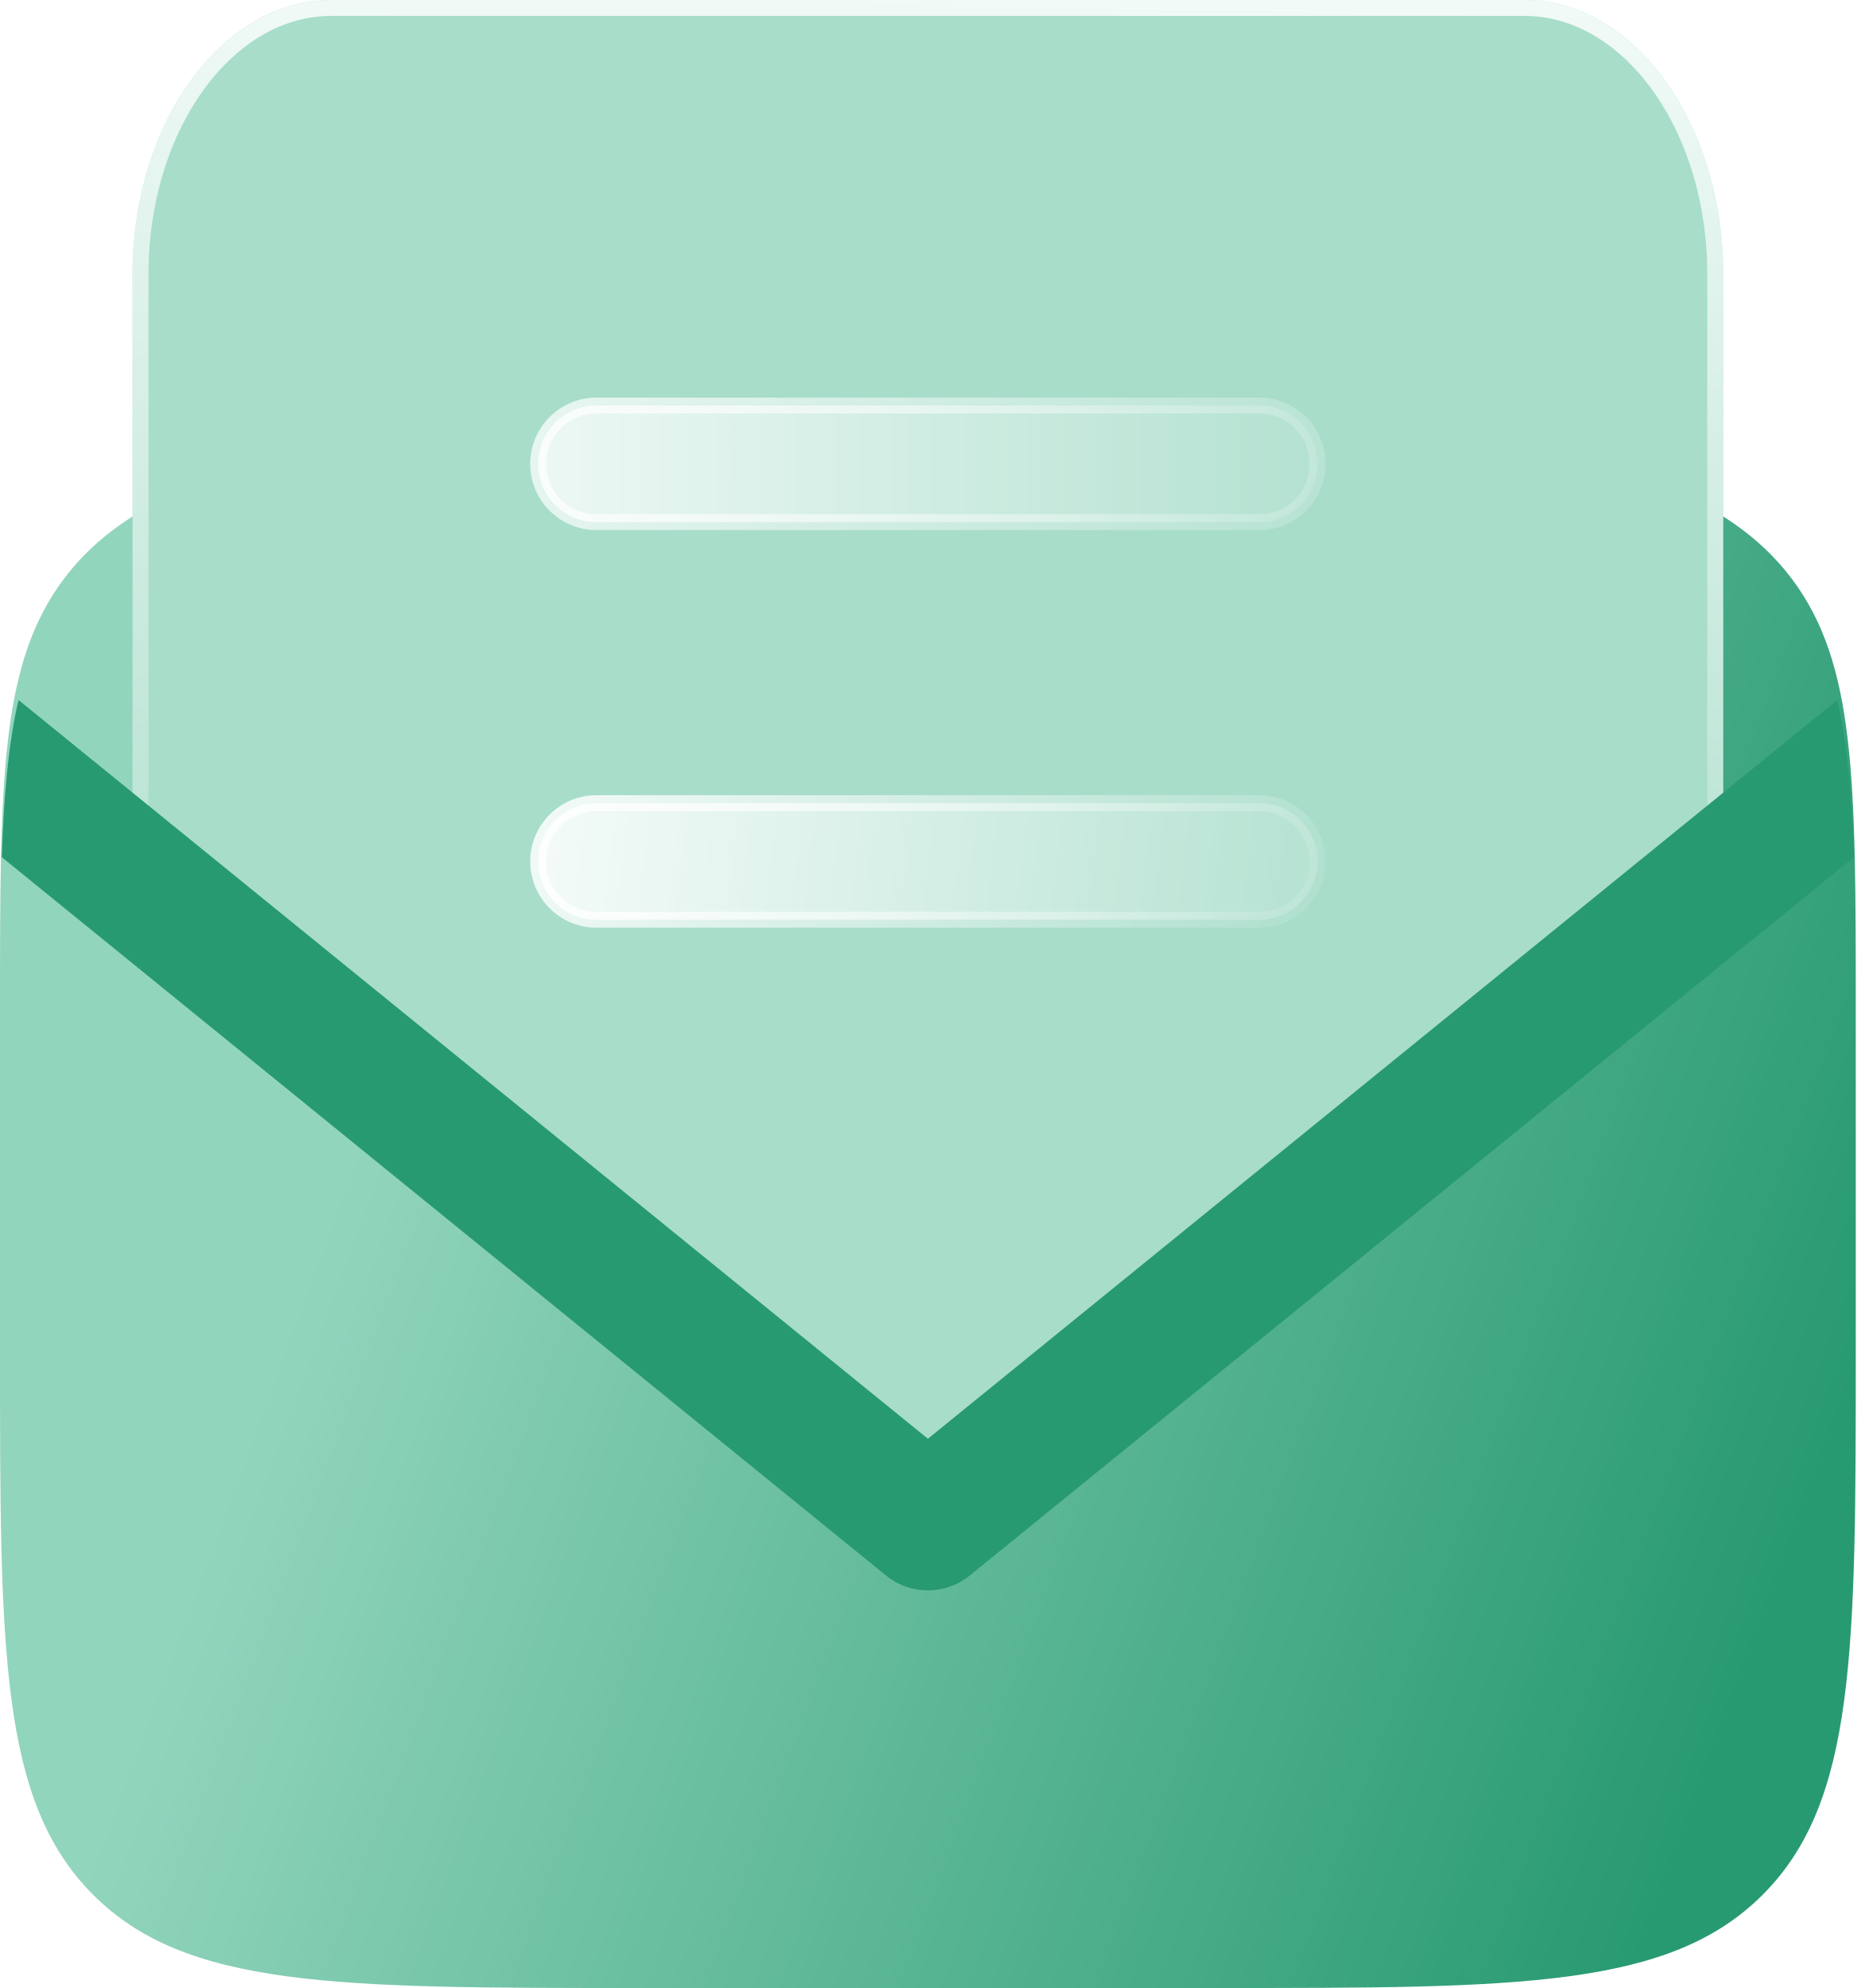
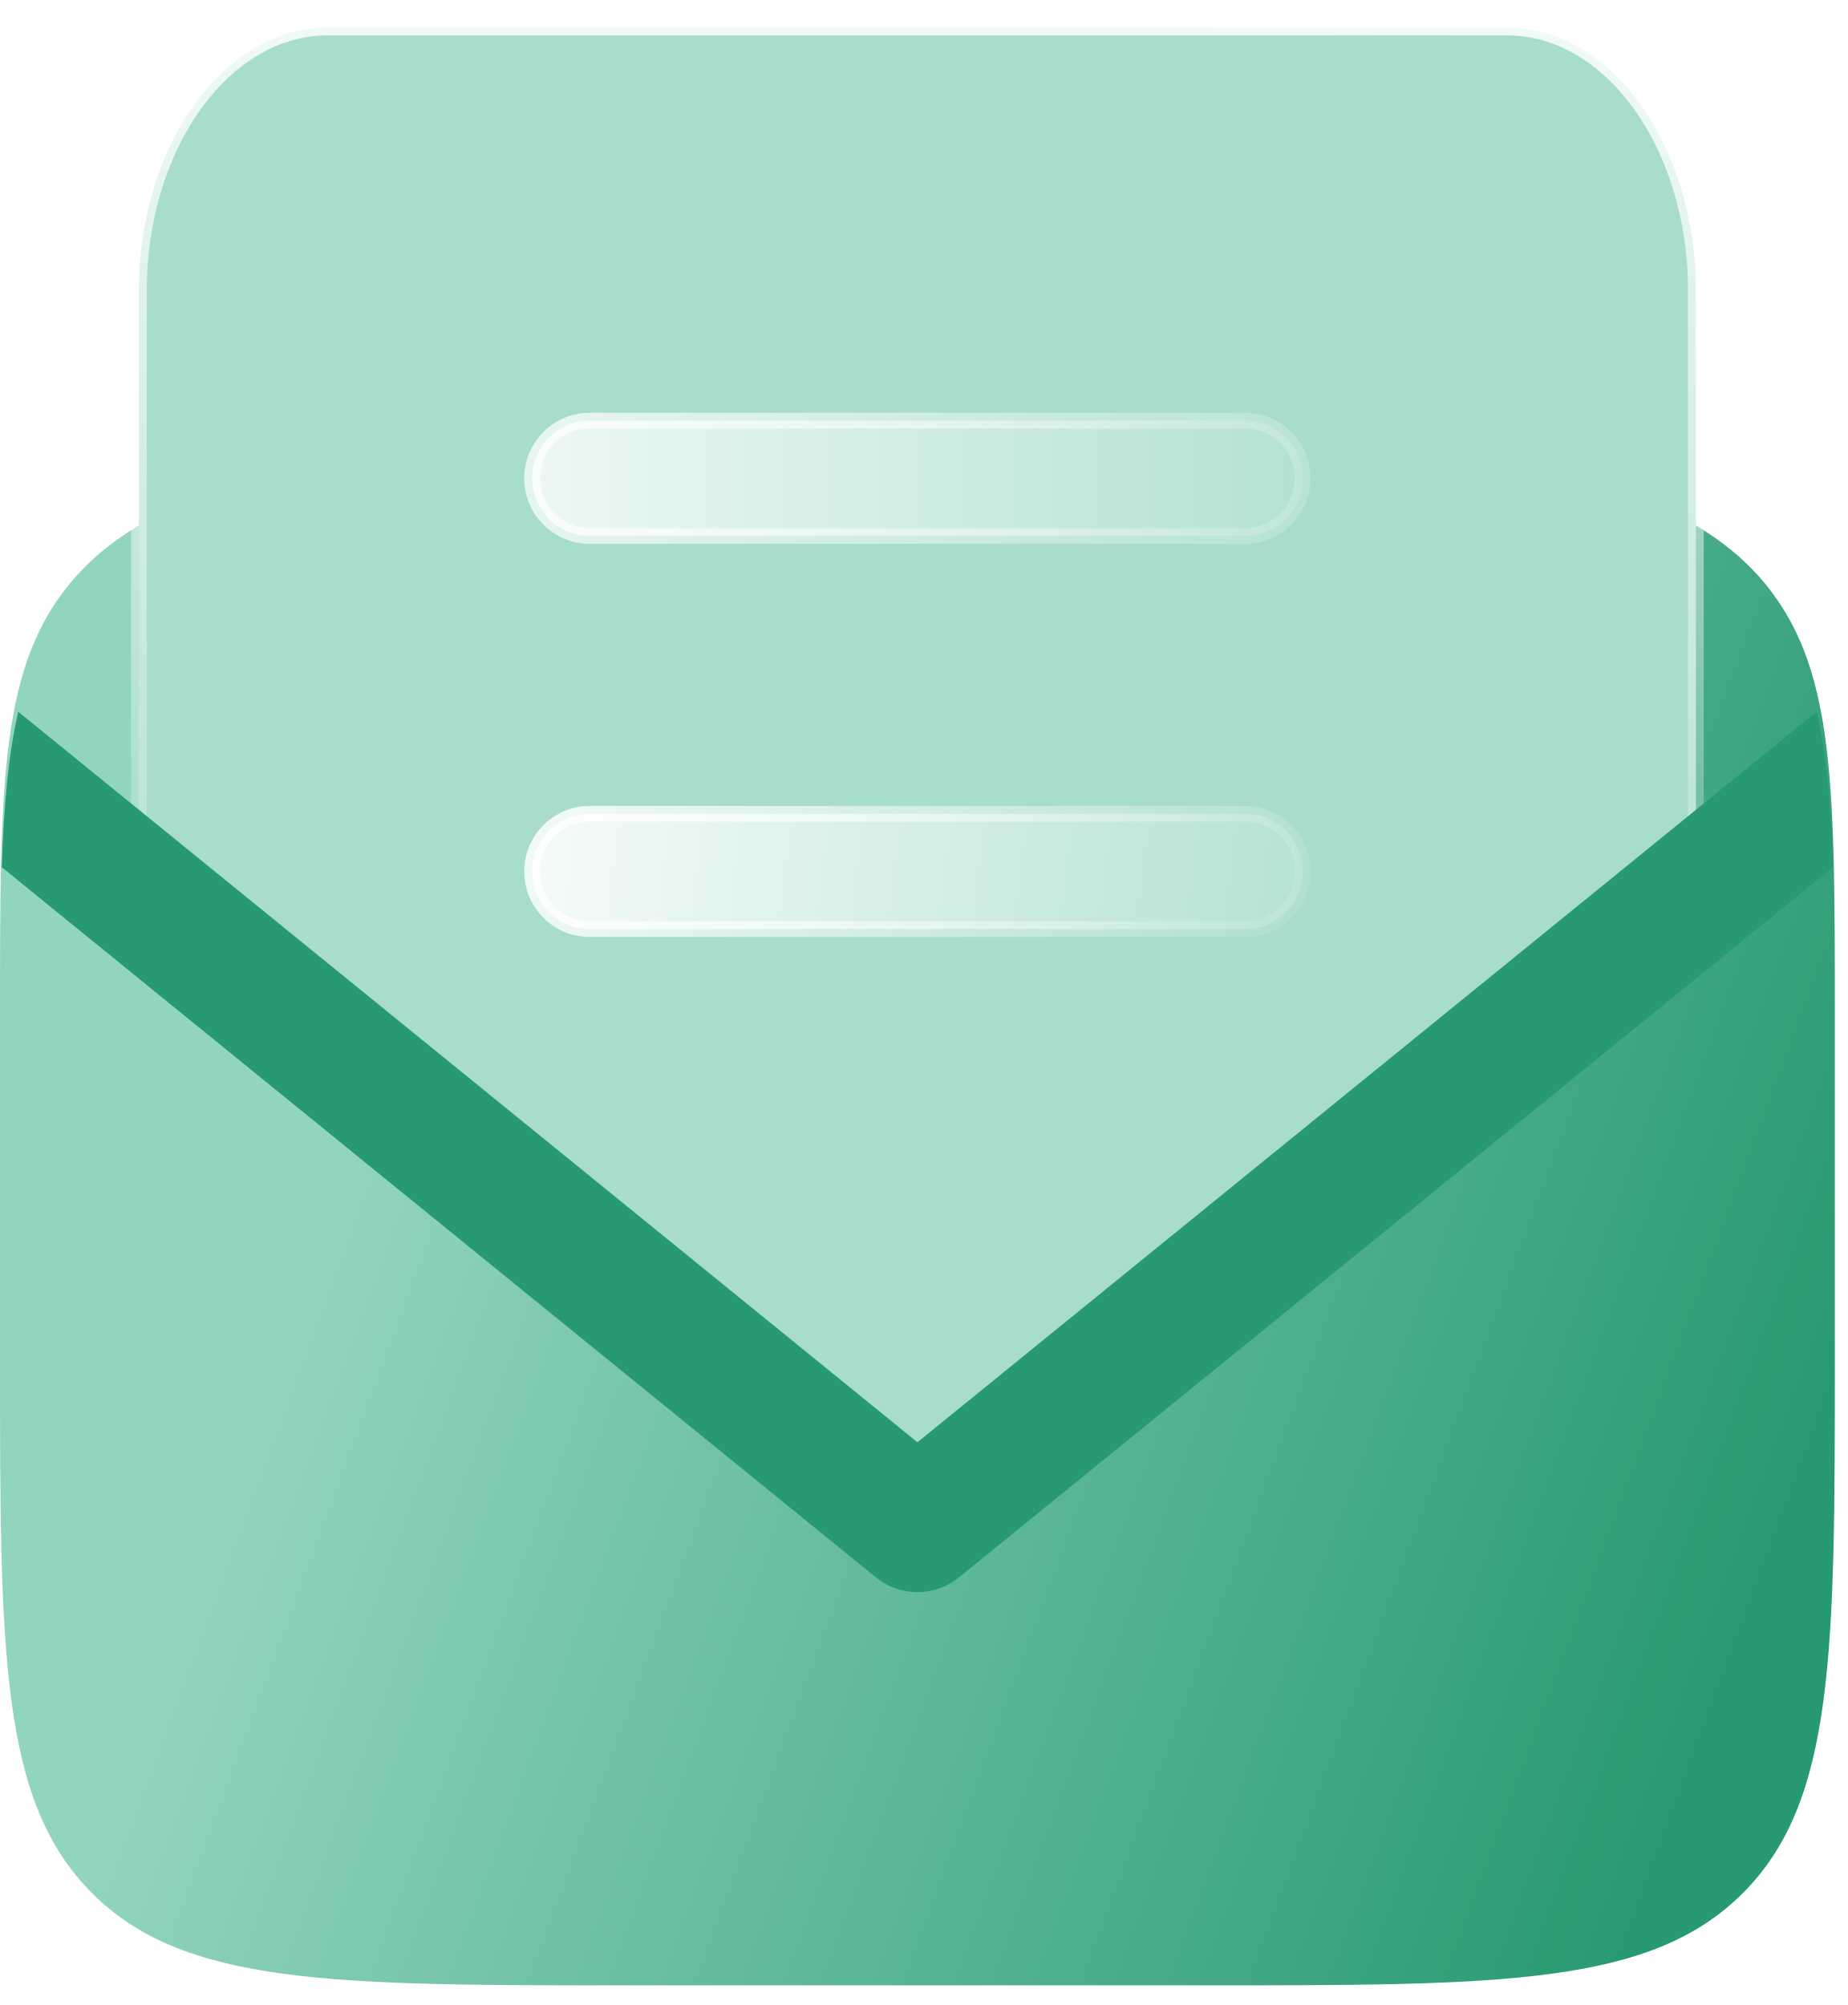
- <svg xmlns="http://www.w3.org/2000/svg" width="47" height="50" viewBox="0 0 47 50" fill="none">
-   <g filter="url(#filter0_b_521_11385)">
-     <path d="M0 25.402C0 19.593 0 16.689 1.613 14.55C3.226 12.411 6.019 11.613 11.604 10.018L18.938 7.922C21.121 7.299 22.213 6.987 23.333 6.987C24.454 6.987 25.546 7.299 27.729 7.922L35.062 10.018C40.648 11.613 43.44 12.411 45.053 14.55C46.667 16.689 46.667 19.593 46.667 25.402V34C46.667 41.542 46.667 45.314 44.324 47.657C41.98 50 38.209 50 30.667 50H16C8.458 50 4.686 50 2.343 47.657C0 45.314 0 41.542 0 34L0 25.402Z" fill="url(#paint0_linear_521_11385)" />
-   </g>
-   <g filter="url(#filter1_b_521_11385)">
-     <path fill-rule="evenodd" clip-rule="evenodd" d="M8.334 0C5.572 0 3.333 3.089 3.333 6.9V22C13.126 29.428 18.28 36.63 23.334 36.666C28.494 36.704 33.55 29.422 43.334 22V6.9C43.334 3.089 41.095 0 38.334 0H8.334Z" fill="#A8DDCA" />
-     <path d="M3.534 6.9C3.534 5.032 4.082 3.349 4.96 2.138C5.838 0.927 7.033 0.2 8.334 0.2H38.334C39.634 0.2 40.829 0.927 41.707 2.138C42.585 3.349 43.133 5.032 43.133 6.9V21.901C39.638 24.559 36.742 27.201 34.236 29.486C33.258 30.379 32.34 31.217 31.468 31.98C29.904 33.35 28.494 34.478 27.159 35.262C25.824 36.045 24.576 36.476 23.335 36.467C22.12 36.458 20.885 36.018 19.555 35.232C18.225 34.445 16.812 33.319 15.242 31.954C14.361 31.189 13.432 30.349 12.443 29.454C9.929 27.181 7.024 24.555 3.534 21.901V6.9Z" stroke="url(#paint1_linear_521_11385)" stroke-width="0.4" />
-   </g>
-   <rect x="33.133" y="10.2" width="2.933" height="19.6" rx="1.467" transform="rotate(90 33.1333 10.1998)" fill="url(#paint2_linear_521_11385)" fill-opacity="0.9" stroke="url(#paint3_linear_521_11385)" stroke-width="0.4" />
-   <rect x="33.133" y="20.2" width="2.933" height="19.6" rx="1.467" transform="rotate(90 33.1333 20.1998)" fill="url(#paint4_linear_521_11385)" fill-opacity="0.9" stroke="url(#paint5_linear_521_11385)" stroke-width="0.4" />
-   <path fill-rule="evenodd" clip-rule="evenodd" d="M46.202 17.606C46.454 18.69 46.569 19.978 46.622 21.559L24.385 39.627C23.773 40.124 22.895 40.124 22.283 39.627L0.045 21.559C0.098 19.977 0.214 18.69 0.465 17.605L23.334 36.186L46.202 17.606Z" fill="url(#paint6_linear_521_11385)" />
+ <svg xmlns="http://www.w3.org/2000/svg" width="47" height="51" viewBox="0 0 47 51" fill="none">
+   <path d="M0 25.902C0 20.093 0 17.189 1.613 15.05C3.226 12.911 6.019 12.113 11.604 10.518L18.938 8.422C21.121 7.799 22.213 7.487 23.333 7.487C24.454 7.487 25.546 7.799 27.729 8.422L35.062 10.518C40.648 12.113 43.44 12.911 45.053 15.05C46.667 17.189 46.667 20.093 46.667 25.902V34.5C46.667 42.042 46.667 45.814 44.324 48.157C41.98 50.5 38.209 50.5 30.667 50.5H16C8.458 50.5 4.686 50.5 2.343 48.157C0 45.814 0 42.042 0 34.5L0 25.902Z" fill="url(#paint0_linear_562_10896)" />
+   <path d="M3.533 7.4C3.533 5.532 4.082 3.849 4.959 2.638C5.837 1.427 7.032 0.7 8.333 0.7H38.333C39.634 0.7 40.829 1.427 41.707 2.638C42.584 3.849 43.133 5.532 43.133 7.4V22.401C39.638 25.059 36.741 27.701 34.236 29.986C33.258 30.879 32.339 31.717 31.468 32.48C29.904 33.85 28.494 34.978 27.158 35.762C25.824 36.545 24.576 36.976 23.334 36.967C22.119 36.958 20.885 36.518 19.555 35.732C18.224 34.945 16.811 33.819 15.241 32.454C14.361 31.689 13.432 30.849 12.442 29.954C9.928 27.681 7.023 25.055 3.533 22.401V7.4Z" fill="#A8DDCA" stroke="url(#paint1_linear_562_10896)" stroke-width="0.4" />
+   <rect x="33.133" y="10.7" width="2.933" height="19.6" rx="1.467" transform="rotate(90 33.133 10.6998)" fill="url(#paint2_linear_562_10896)" fill-opacity="0.9" stroke="url(#paint3_linear_562_10896)" stroke-width="0.4" />
+   <rect x="33.133" y="20.7" width="2.933" height="19.6" rx="1.467" transform="rotate(90 33.133 20.6998)" fill="url(#paint4_linear_562_10896)" fill-opacity="0.9" stroke="url(#paint5_linear_562_10896)" stroke-width="0.4" />
+   <path fill-rule="evenodd" clip-rule="evenodd" d="M46.202 18.106C46.453 19.19 46.569 20.478 46.622 22.059L24.385 40.127C23.772 40.624 22.895 40.624 22.283 40.127L0.045 22.059C0.098 20.477 0.213 19.19 0.465 18.105L23.334 36.686L46.202 18.106Z" fill="url(#paint6_linear_562_10896)" />
  <defs>
-     <filter id="filter0_b_521_11385" x="-13.305" y="-6.319" width="73.277" height="69.624" filterUnits="userSpaceOnUse" color-interpolation-filters="sRGB">
-       <feFlood flood-opacity="0" result="BackgroundImageFix" />
-       <feGaussianBlur in="BackgroundImageFix" stdDeviation="6.653" />
-       <feComposite in2="SourceAlpha" operator="in" result="effect1_backgroundBlur_521_11385" />
-       <feBlend mode="normal" in="SourceGraphic" in2="effect1_backgroundBlur_521_11385" result="shape" />
-     </filter>
-     <filter id="filter1_b_521_11385" x="-9.972" y="-13.305" width="66.611" height="63.277" filterUnits="userSpaceOnUse" color-interpolation-filters="sRGB">
-       <feFlood flood-opacity="0" result="BackgroundImageFix" />
-       <feGaussianBlur in="BackgroundImageFix" stdDeviation="6.653" />
-       <feComposite in2="SourceAlpha" operator="in" result="effect1_backgroundBlur_521_11385" />
-       <feBlend mode="normal" in="SourceGraphic" in2="effect1_backgroundBlur_521_11385" result="shape" />
-     </filter>
-     <linearGradient id="paint0_linear_521_11385" x1="13.462" y1="16.146" x2="48.674" y2="29.186" gradientUnits="userSpaceOnUse">
+     <linearGradient id="paint0_linear_562_10896" x1="13.462" y1="16.646" x2="48.674" y2="29.686" gradientUnits="userSpaceOnUse">
      <stop stop-color="#92D5BD" />
      <stop offset="1" stop-color="#289A71" />
    </linearGradient>
-     <linearGradient id="paint1_linear_521_11385" x1="25" y1="-5.5" x2="24.301" y2="29.319" gradientUnits="userSpaceOnUse">
+     <linearGradient id="paint1_linear_562_10896" x1="25" y1="-5" x2="24.3" y2="29.819" gradientUnits="userSpaceOnUse">
      <stop stop-color="white" />
      <stop offset="0.996" stop-color="white" stop-opacity="0" />
    </linearGradient>
-     <linearGradient id="paint2_linear_521_11385" x1="35.19" y1="33.153" x2="35.19" y2="6.306" gradientUnits="userSpaceOnUse">
+     <linearGradient id="paint2_linear_562_10896" x1="35.189" y1="33.653" x2="35.189" y2="6.806" gradientUnits="userSpaceOnUse">
      <stop stop-color="white" />
      <stop offset="1" stop-color="white" stop-opacity="0" />
    </linearGradient>
-     <linearGradient id="paint3_linear_521_11385" x1="26.706" y1="36.765" x2="41.116" y2="6.106" gradientUnits="userSpaceOnUse">
+     <linearGradient id="paint3_linear_562_10896" x1="26.706" y1="37.265" x2="41.115" y2="6.606" gradientUnits="userSpaceOnUse">
      <stop stop-color="white" />
      <stop offset="1" stop-color="white" stop-opacity="0" />
    </linearGradient>
-     <linearGradient id="paint4_linear_521_11385" x1="32.15" y1="40.17" x2="35.133" y2="15.974" gradientUnits="userSpaceOnUse">
+     <linearGradient id="paint4_linear_562_10896" x1="32.15" y1="40.67" x2="35.133" y2="16.474" gradientUnits="userSpaceOnUse">
      <stop stop-color="white" />
      <stop offset="1" stop-color="white" stop-opacity="0" />
    </linearGradient>
-     <linearGradient id="paint5_linear_521_11385" x1="28.663" y1="41.247" x2="40.313" y2="20.398" gradientUnits="userSpaceOnUse">
+     <linearGradient id="paint5_linear_562_10896" x1="28.663" y1="41.747" x2="40.313" y2="20.898" gradientUnits="userSpaceOnUse">
      <stop stop-color="white" />
      <stop offset="1" stop-color="white" stop-opacity="0" />
    </linearGradient>
-     <linearGradient id="paint6_linear_521_11385" x1="13.481" y1="22.504" x2="39.92" y2="41.414" gradientUnits="userSpaceOnUse">
+     <linearGradient id="paint6_linear_562_10896" x1="13.481" y1="23.004" x2="39.92" y2="41.914" gradientUnits="userSpaceOnUse">
      <stop stop-color="#289A71" />
      <stop offset="1" stop-color="#289A71" />
    </linearGradient>
  </defs>
</svg>
